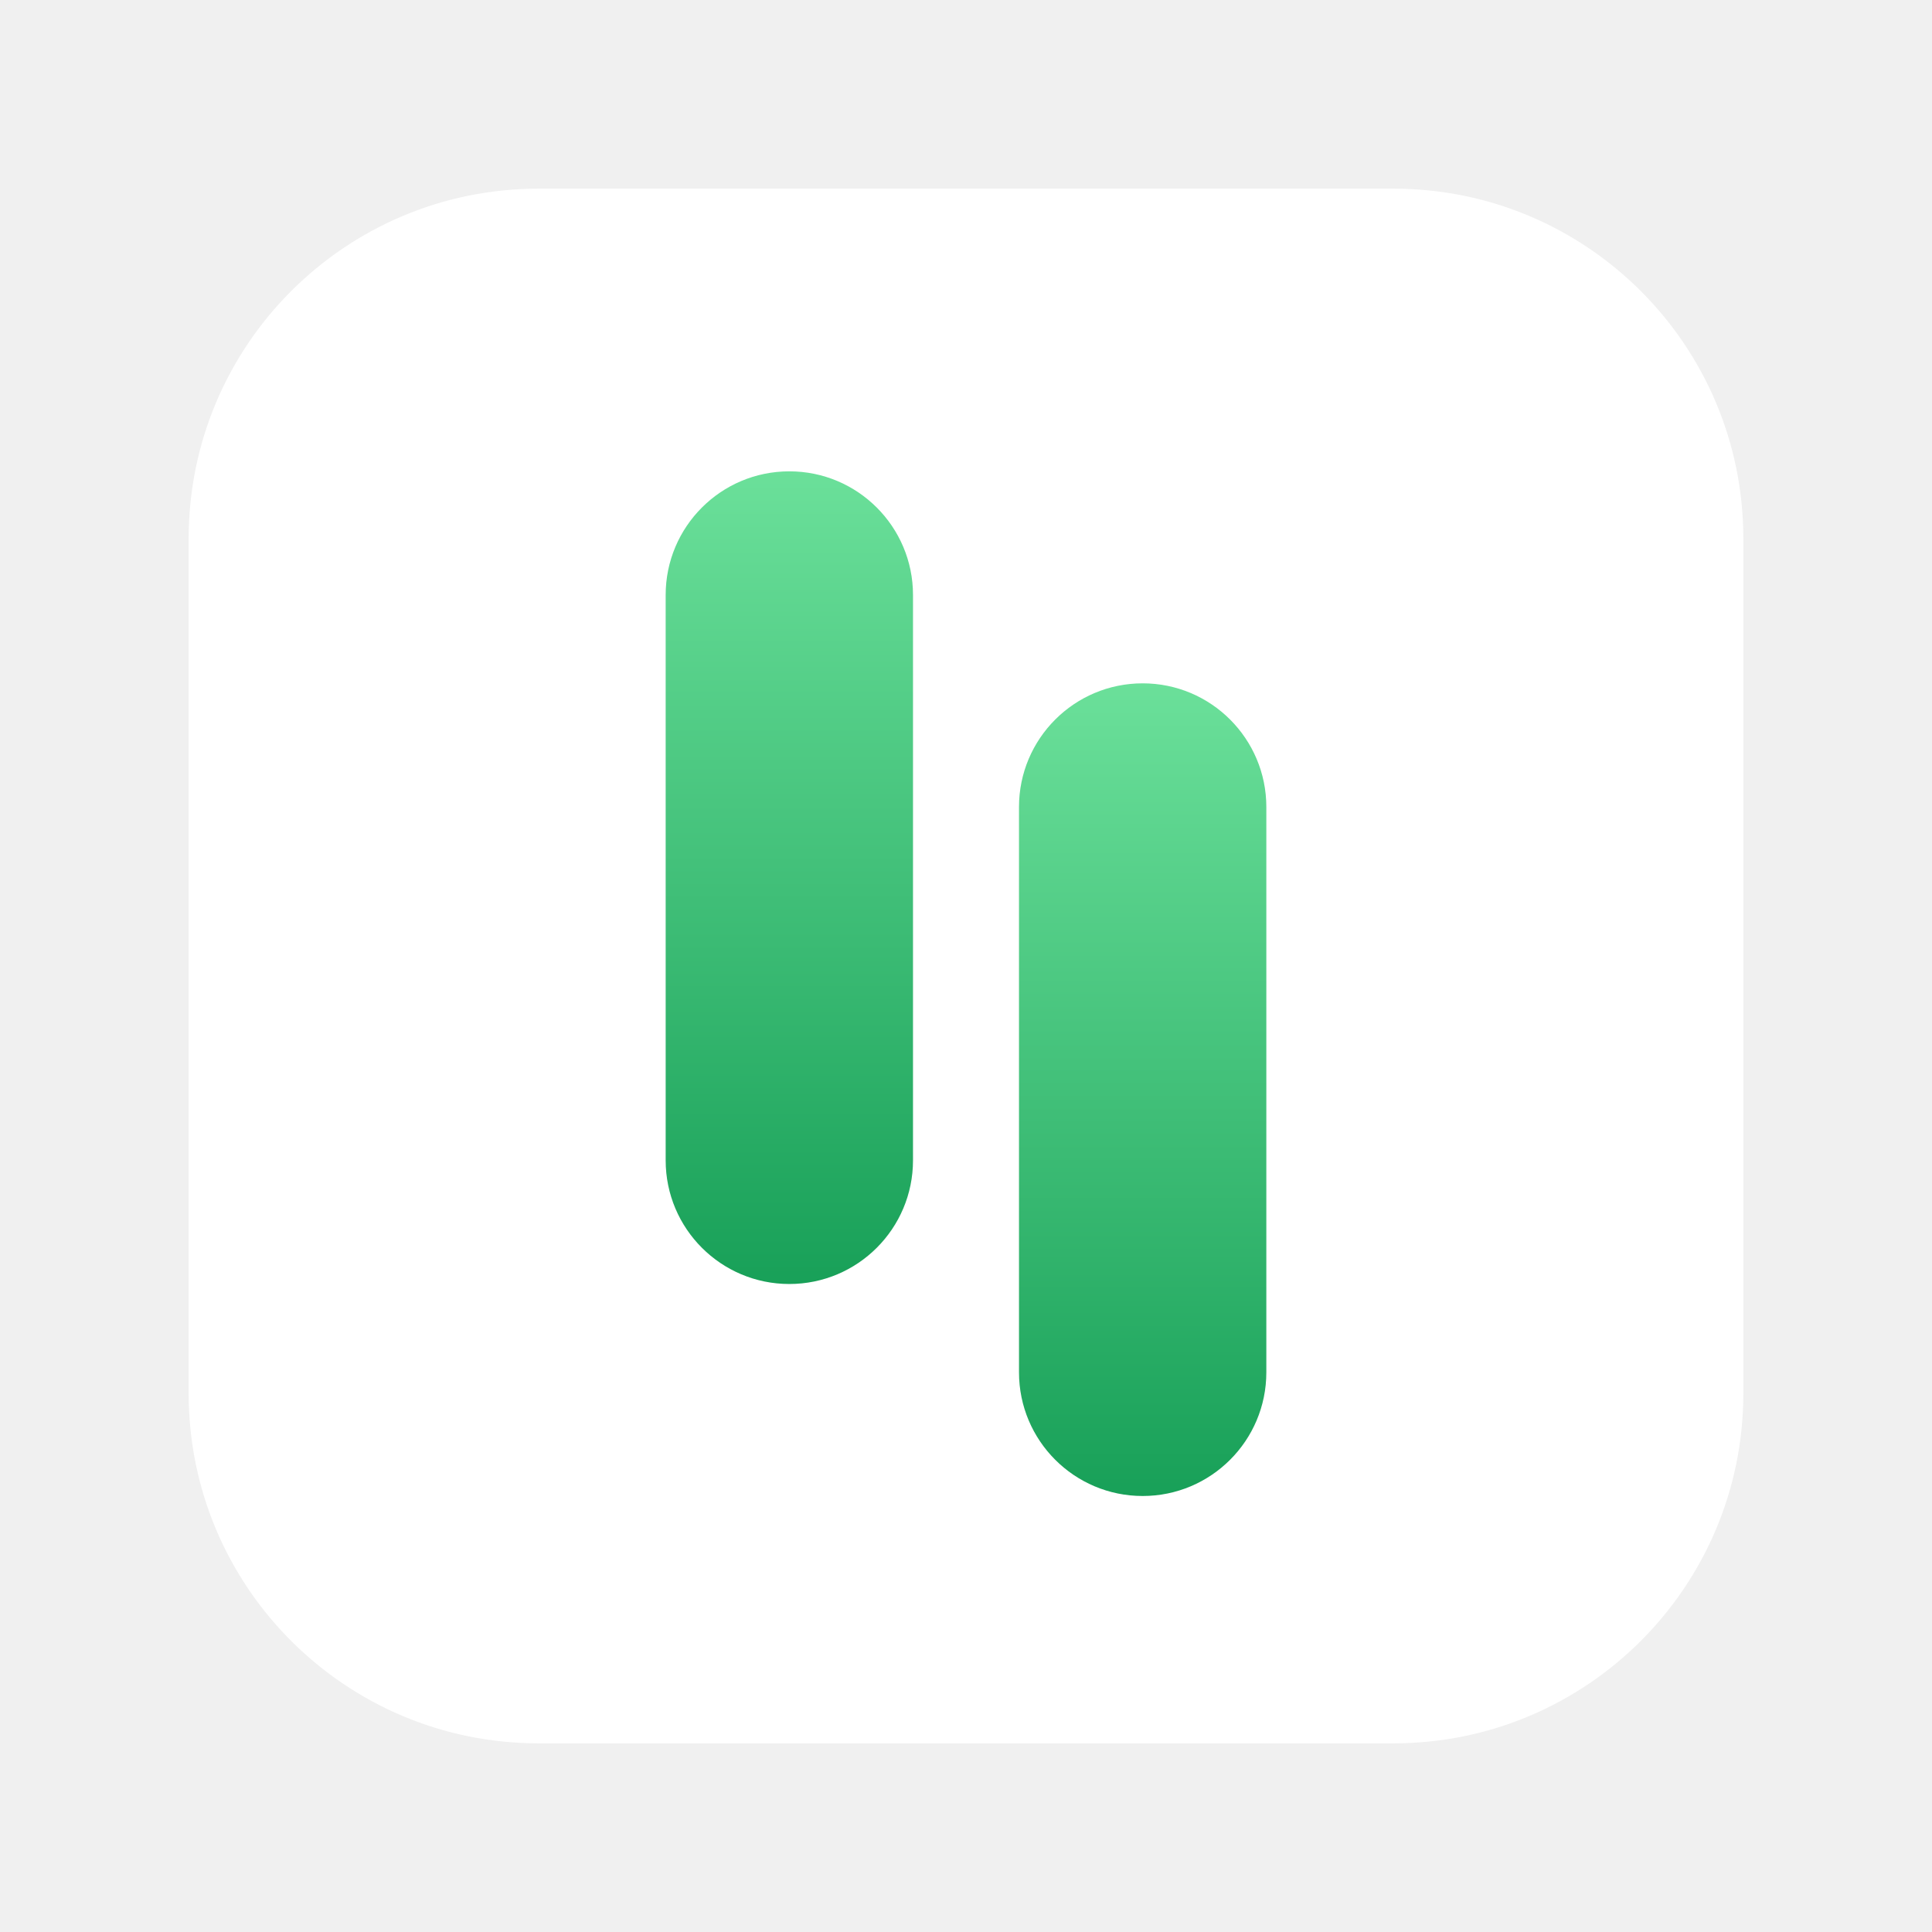
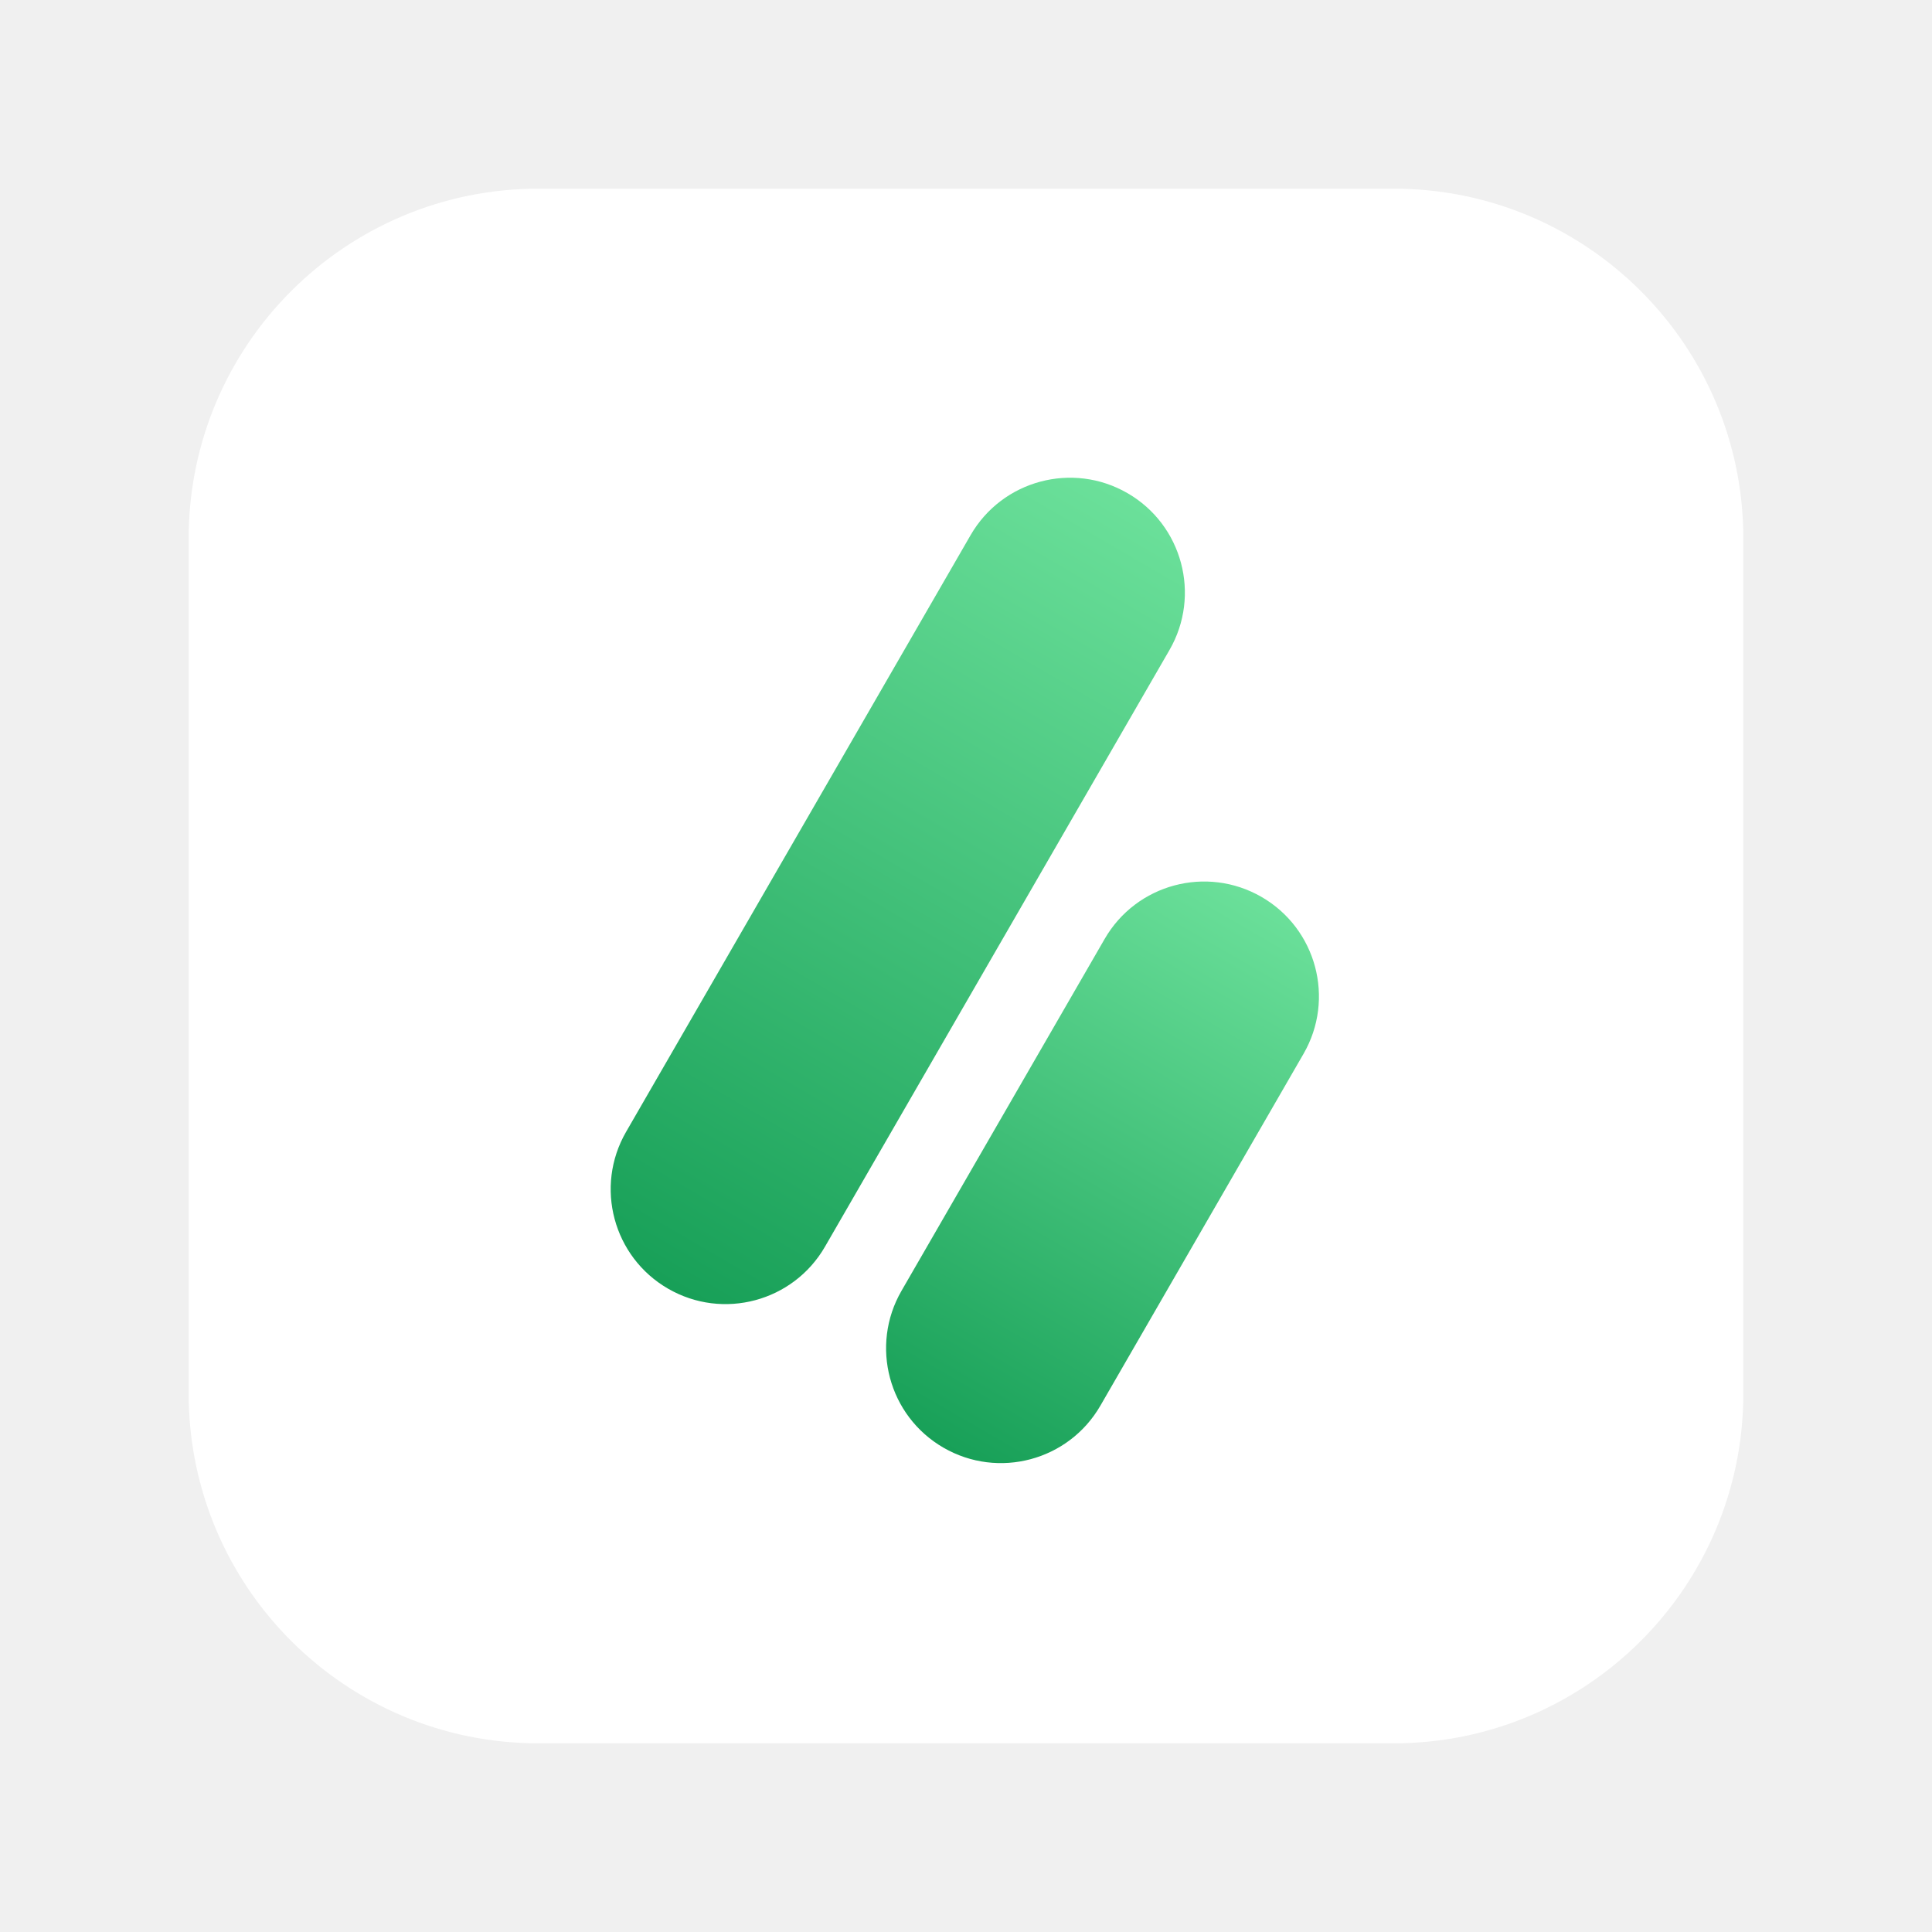
<svg xmlns="http://www.w3.org/2000/svg" viewBox="0 0 1024 1024">
  <defs>
    <linearGradient id="g" x1="0" y1="0" x2="0" y2="1">
      <stop offset="0" stop-color="#6be09a" />
      <stop offset="1" stop-color="#18a058" />
    </linearGradient>
  </defs>
  <g transform="translate(100 100) scale(9.363636) translate(-6 -6)">
    <rect x="6" y="6" width="88" height="88" rx="19.8" fill="#fff" />
-     <rect x="33" y="22" width="14" height="46" rx="7" fill="url(#g)" />
-     <rect x="53" y="34" width="14" height="46" rx="7" fill="url(#g)" />
+     <g transform="translate(3.5 0) rotate(30 50 50)">
+       <rect x="35" y="24" width="13" height="52" rx="6.5" fill="url(#g)" />
+       <rect x="53" y="40" width="13" height="36" rx="6.5" fill="url(#g)" />
+     </g>
  </g>
</svg>
